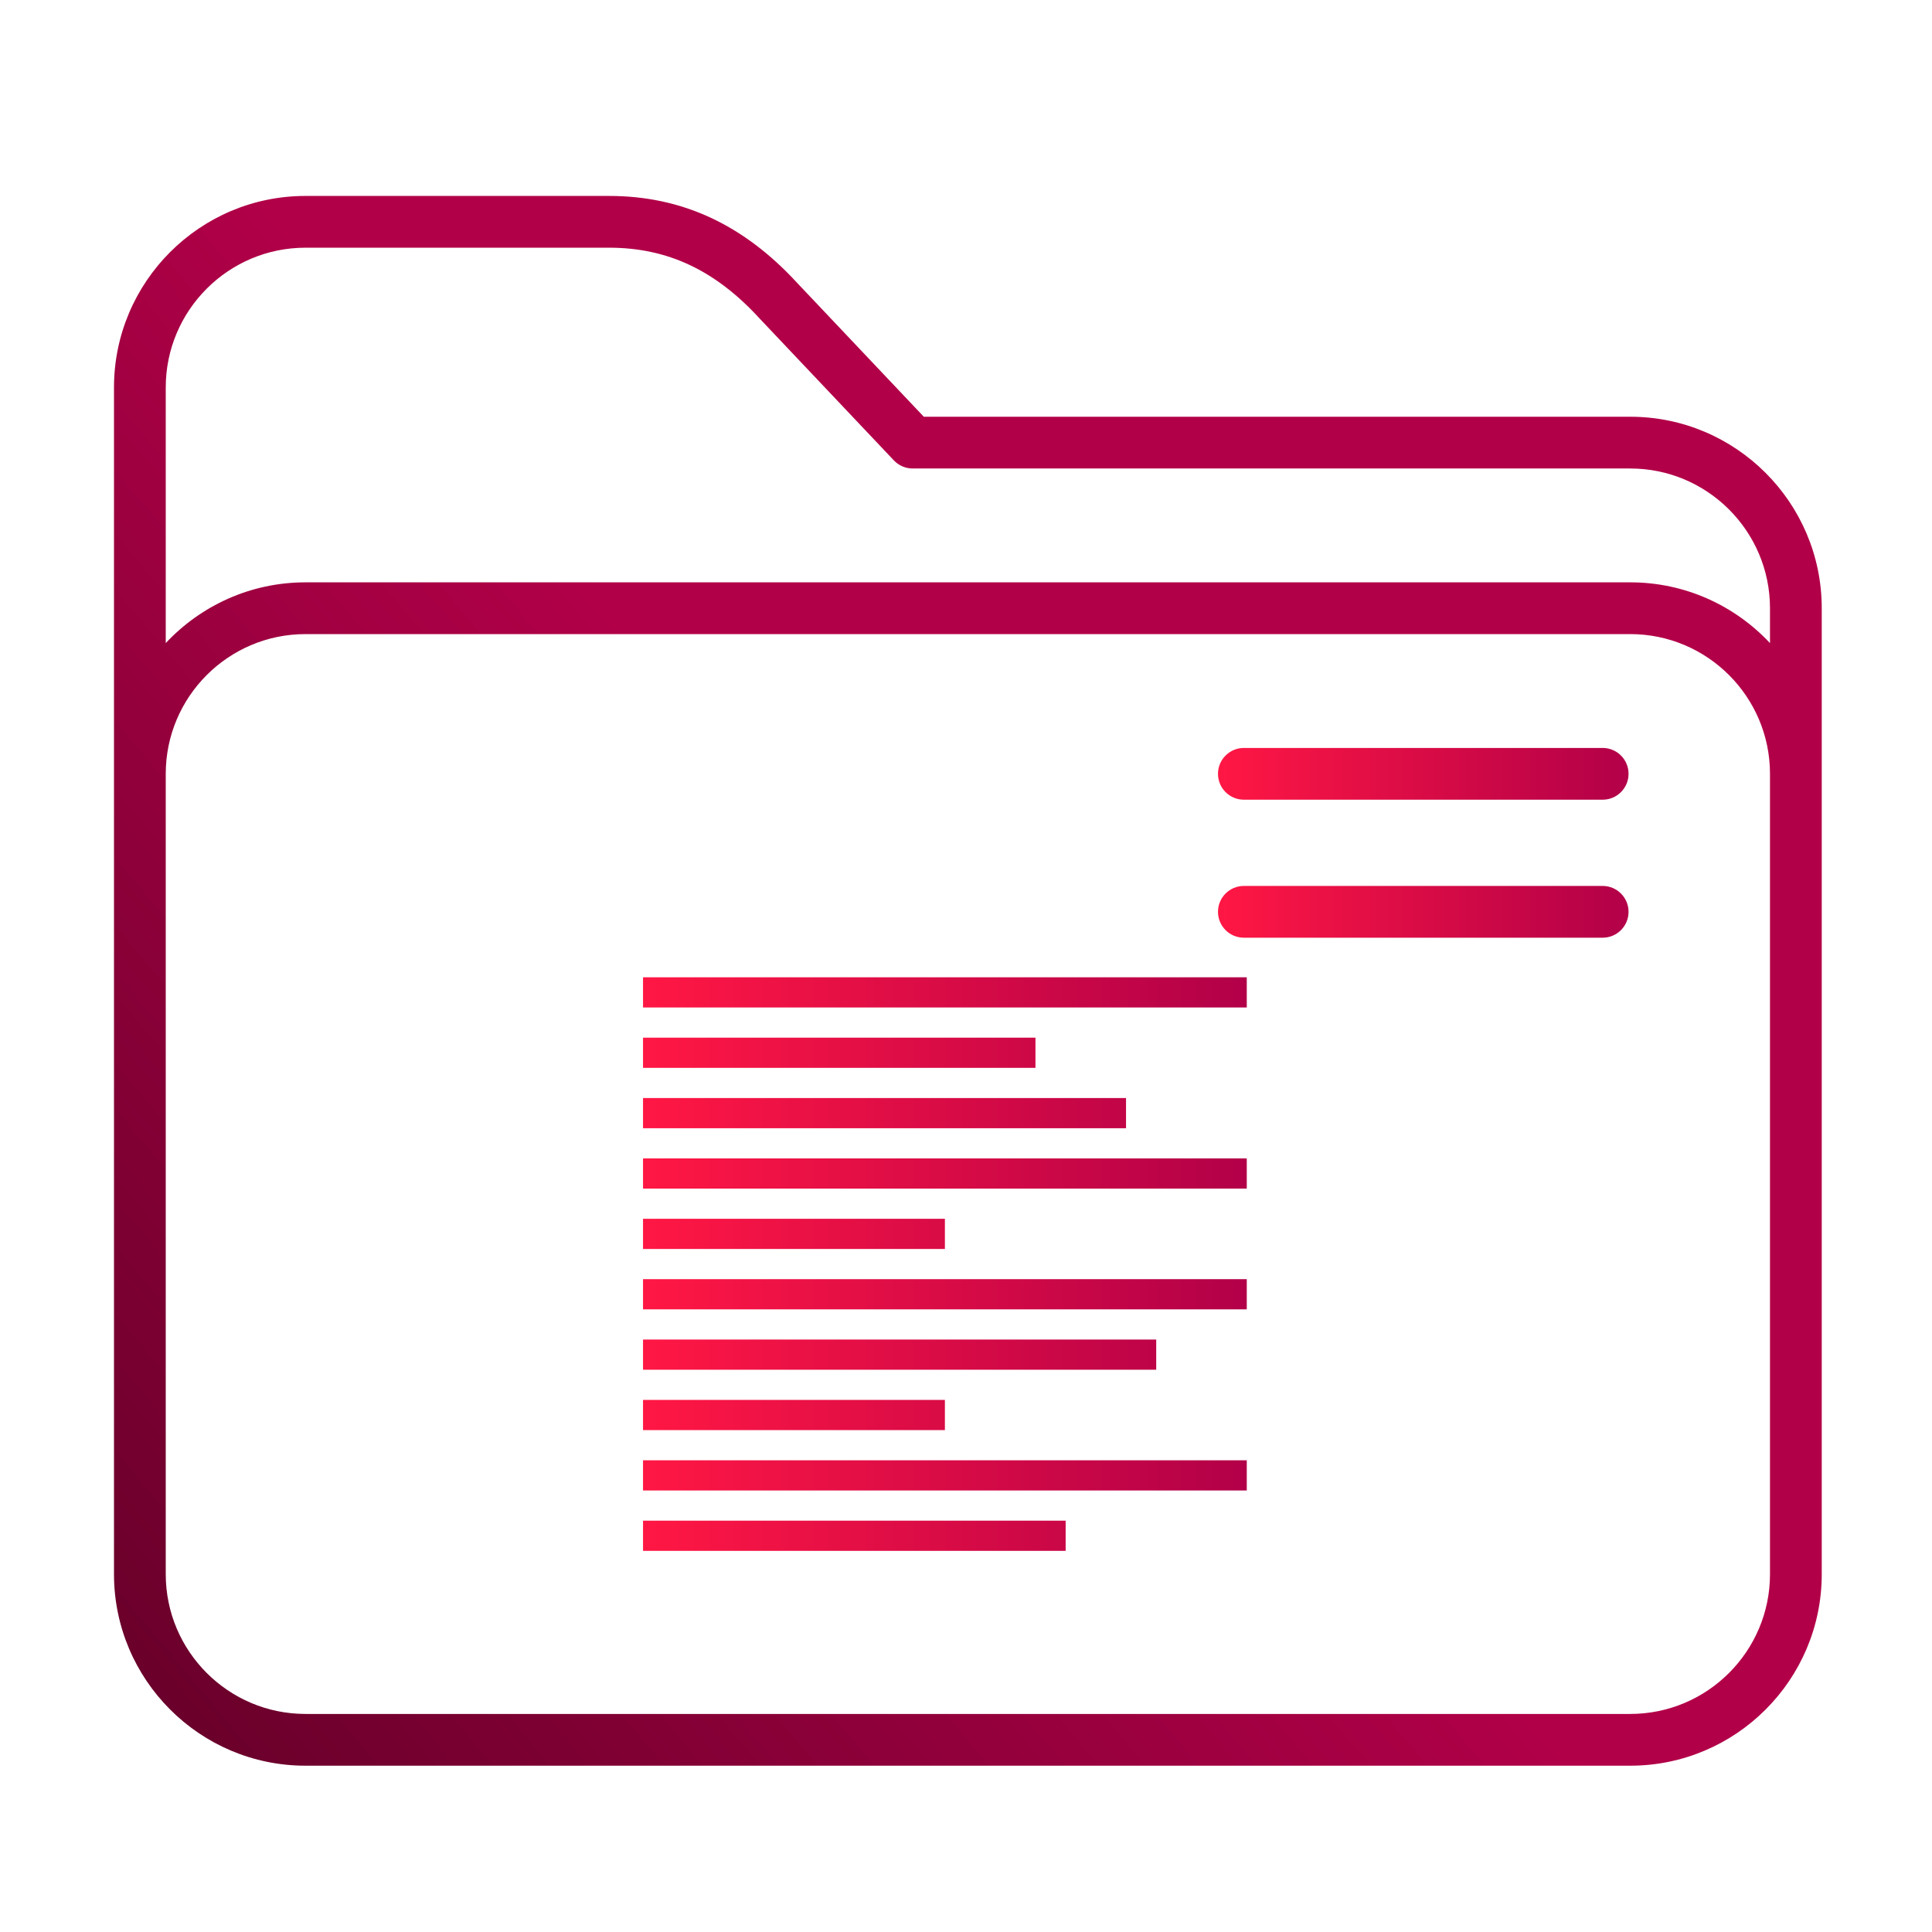
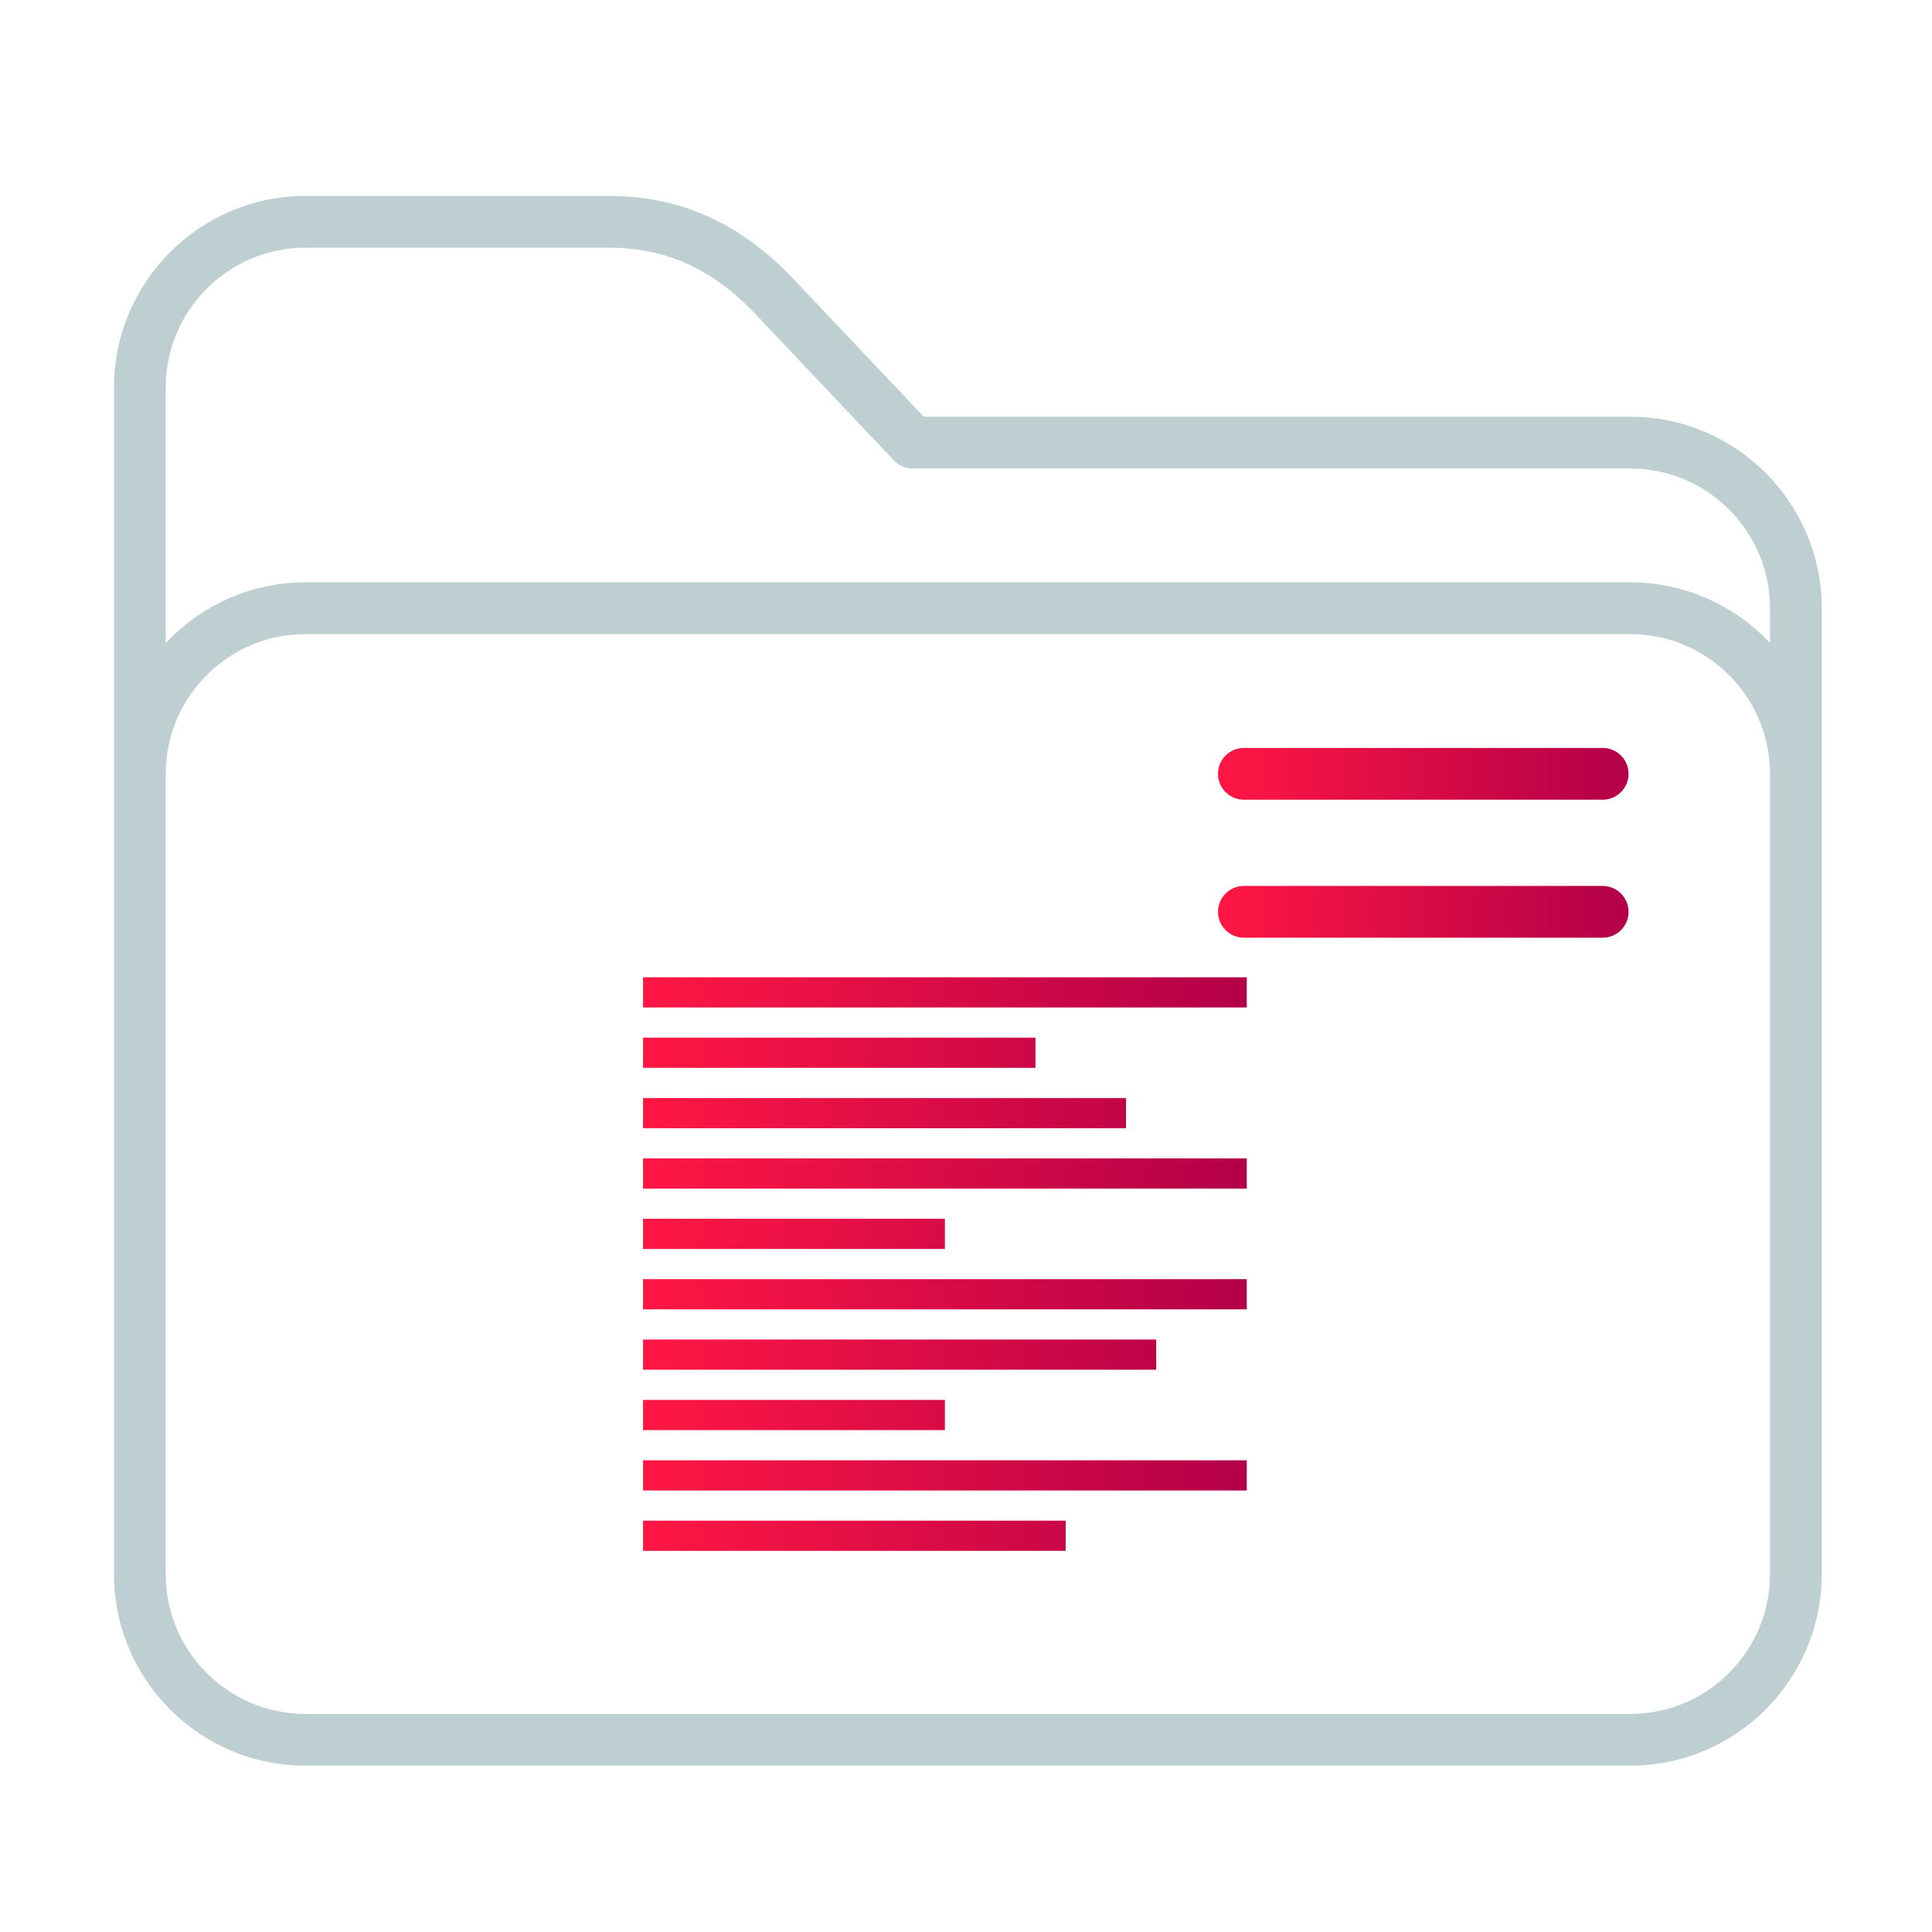
<svg xmlns="http://www.w3.org/2000/svg" xmlns:xlink="http://www.w3.org/1999/xlink" id="svg12" version="1.1" viewBox="0 0 64 64">
  <defs id="defs3051">
-     <linearGradient id="linearGradient846">
-       <stop style="stop-color:#660029;stop-opacity:1" offset="0" id="stop842" />
-       <stop style="stop-color:#b20048;stop-opacity:1" offset="1" id="stop844" />
-     </linearGradient>
    <linearGradient id="linearGradient847">
      <stop style="stop-color:#ff1744;stop-opacity:1" offset="0" id="stop843" />
      <stop style="stop-color:#b20048;stop-opacity:1" offset="1" id="stop845" />
    </linearGradient>
    <style id="current-color-scheme" type="text/css">
      .ColorScheme-Text {
        color:#31363b;
      }
      .ColorScheme-Background {
        color:#eff0f1;
      }
      .ColorScheme-Highlight {
        color:#3daee9;
      }
      .ColorScheme-ViewText {
        color:#31363b;
      }
      .ColorScheme-ViewBackground {
        color:#fcfcfc;
      }
      .ColorScheme-ViewHover {
        color:#93cee9;
      }
      .ColorScheme-ViewFocus{
        color:#3daee9;
      }
      .ColorScheme-ButtonText {
        color:#31363b;
      }
      .ColorScheme-ButtonBackground {
        color:#eff0f1;
      }
      .ColorScheme-ButtonHover {
        color:#93cee9;
      }
      .ColorScheme-ButtonFocus{
        color:#3daee9;
      }
      </style>
-     <linearGradient xlink:href="#linearGradient846" id="linearGradient844" x1="0.572" y1="466.533" x2="247.772" y2="259.756" gradientUnits="userSpaceOnUse" />
    <linearGradient xlink:href="#linearGradient847" id="linearGradient850" x1="21.301" y1="41.874" x2="41.301" y2="41.874" gradientUnits="userSpaceOnUse" />
    <linearGradient xlink:href="#linearGradient847" id="linearGradient858" x1="320" y1="187.5" x2="439" y2="187.5" gradientUnits="userSpaceOnUse" />
    <linearGradient xlink:href="#linearGradient847" id="linearGradient866" x1="320" y1="227.5" x2="439" y2="227.5" gradientUnits="userSpaceOnUse" />
  </defs>
  <g id="g8" transform="matrix(0.1142857,0,0,0.1142857,3.776214,4.205224)">
-     <path d="M 439.5,84 H 234.729 L 198.09,45.279 C 182.464,28.269 164.607,20 143.5,20 h -88 C 24.897,20 0,44.897 0,75.5 v 344 C 0,450.103 24.897,475 55.5,475 h 384 c 30.603,0 55.5,-24.897 55.5,-55.5 v -280 C 495,108.897 470.103,84 439.5,84 Z M 480,419.5 c 0,22.332 -18.168,40.5 -40.5,40.5 H 55.5 C 33.168,460 15,441.832 15,419.5 v -232 C 15,165.168 33.168,147 55.5,147 h 384 c 22.332,0 40.5,18.168 40.5,40.5 z M 439.5,132 H 55.5 C 39.536,132 25.135,138.784 15,149.61 V 75.5 C 15,53.168 33.168,35 55.5,35 h 88 c 16.92,0 30.768,6.503 43.579,20.465 0.026,0.028 0.052,0.057 0.079,0.084 l 38.895,41.105 C 227.469,98.151 229.439,99 231.5,99 h 208 c 22.332,0 40.5,18.168 40.5,40.5 v 10.11 C 469.865,138.784 455.464,132 439.5,132 Z" id="path2" style="fill:url(#linearGradient844);fill-opacity:1" />
+     <path d="M 439.5,84 H 234.729 L 198.09,45.279 C 182.464,28.269 164.607,20 143.5,20 h -88 C 24.897,20 0,44.897 0,75.5 v 344 C 0,450.103 24.897,475 55.5,475 h 384 c 30.603,0 55.5,-24.897 55.5,-55.5 v -280 C 495,108.897 470.103,84 439.5,84 Z M 480,419.5 c 0,22.332 -18.168,40.5 -40.5,40.5 H 55.5 C 33.168,460 15,441.832 15,419.5 v -232 C 15,165.168 33.168,147 55.5,147 h 384 c 22.332,0 40.5,18.168 40.5,40.5 z M 439.5,132 H 55.5 C 39.536,132 25.135,138.784 15,149.61 V 75.5 C 15,53.168 33.168,35 55.5,35 h 88 c 16.92,0 30.768,6.503 43.579,20.465 0.026,0.028 0.052,0.057 0.079,0.084 l 38.895,41.105 C 227.469,98.151 229.439,99 231.5,99 h 208 c 22.332,0 40.5,18.168 40.5,40.5 v 10.11 C 469.865,138.784 455.464,132 439.5,132 Z" id="path2" style="fill:#becfd2;fill-opacity:1" />
    <path d="m 431.5,180 h -104 c -4.142,0 -7.5,3.357 -7.5,7.5 0,4.143 3.358,7.5 7.5,7.5 h 104 c 4.142,0 7.5,-3.357 7.5,-7.5 0,-4.143 -3.358,-7.5 -7.5,-7.5 z" id="path4-3" style="fill:url(#linearGradient858);fill-opacity:1" />
    <path d="m 431.5,220 h -104 c -4.142,0 -7.5,3.357 -7.5,7.5 0,4.143 3.358,7.5 7.5,7.5 h 104 c 4.142,0 7.5,-3.357 7.5,-7.5 0,-4.143 -3.358,-7.5 -7.5,-7.5 z" id="path6-6" style="fill:url(#linearGradient866);fill-opacity:1" />
  </g>
  <path style="color:#eff0f1;fill:url(#linearGradient850);fill-opacity:1.0;stroke:none" d="m 21.301,32.374 v 1 h 20 v -1 z m 0,2 v 1 h 13 v -1 z m 0,2 v 1 h 16 v -1 z m 0,2 v 1 h 20 v -1 z m 0,2 v 1 h 10 v -1 z m 0,2 v 1 h 20 v -1 z m 0,2 v 1 h 17 v -1 z m 0,2 v 1 h 10 v -1 z m 0,2 v 1 h 20 v -1 z m 0,2 v 1 h 14 v -1 z" class="ColorScheme-Background" id="path12" />
</svg>
